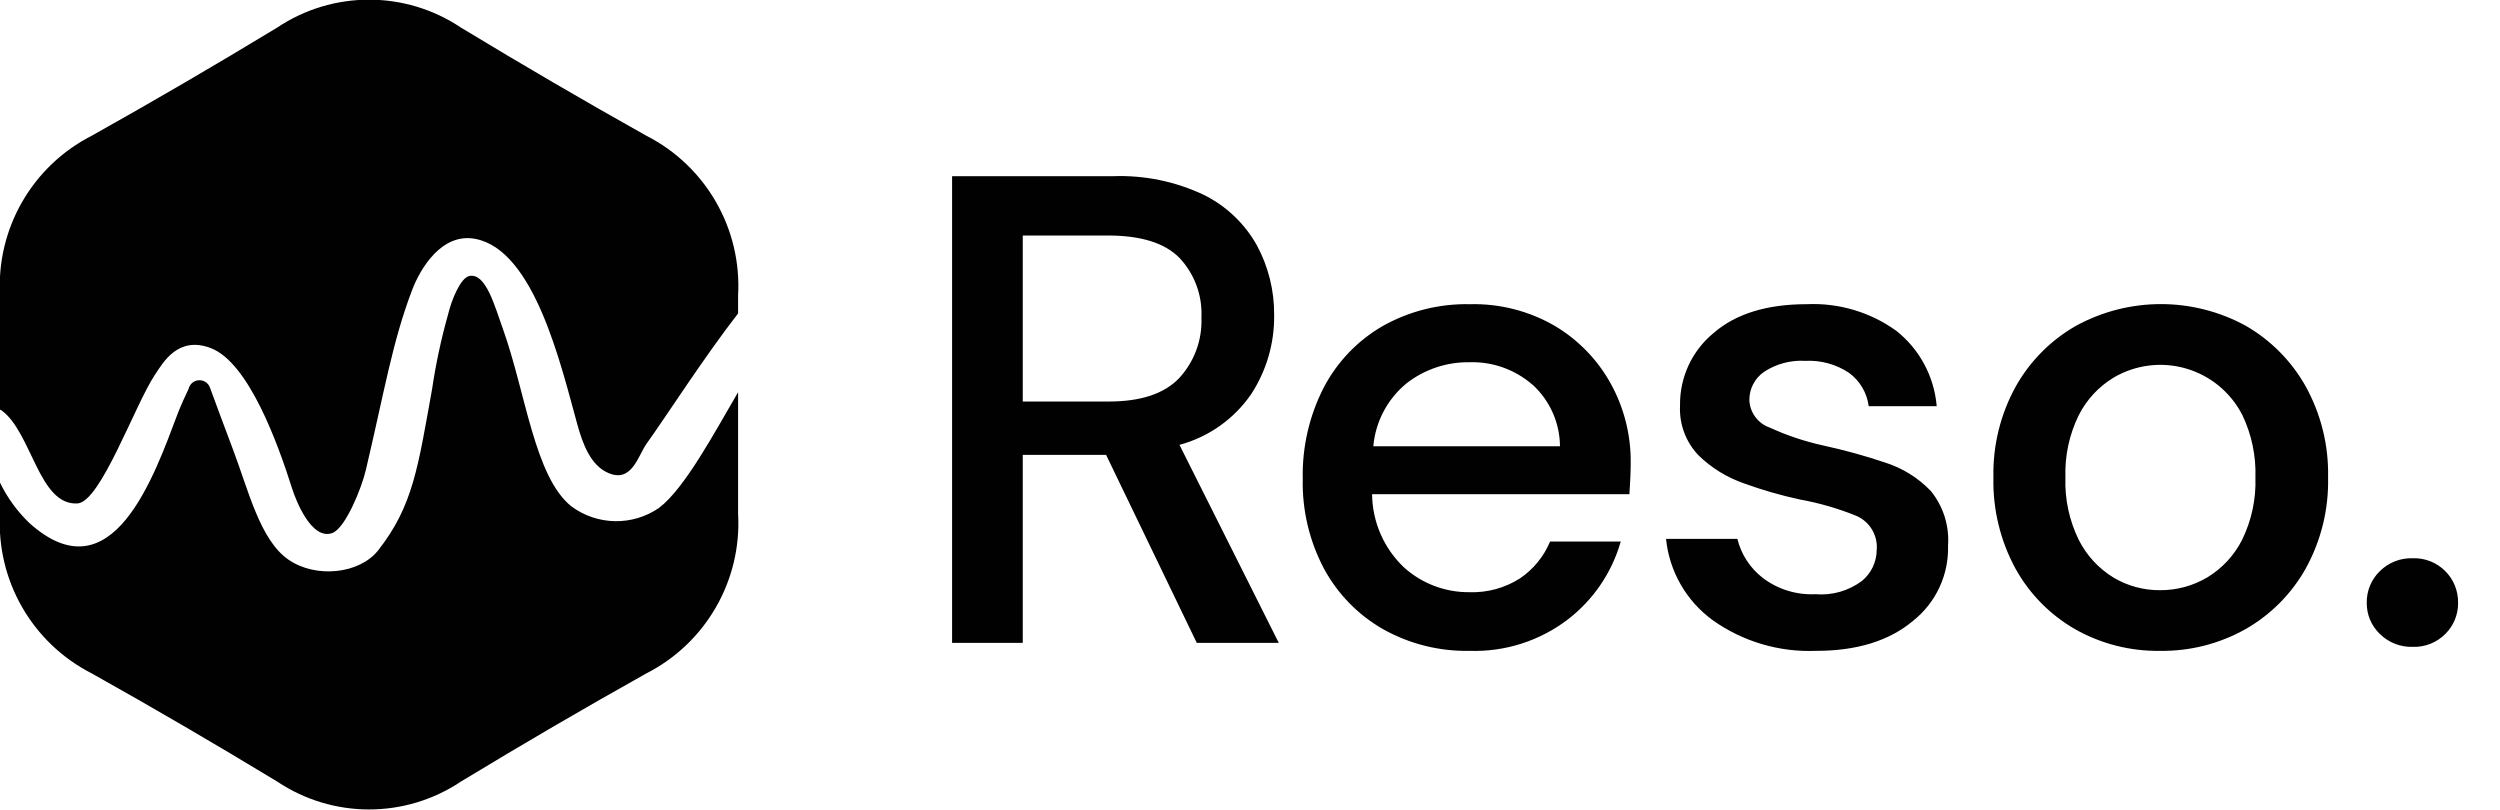
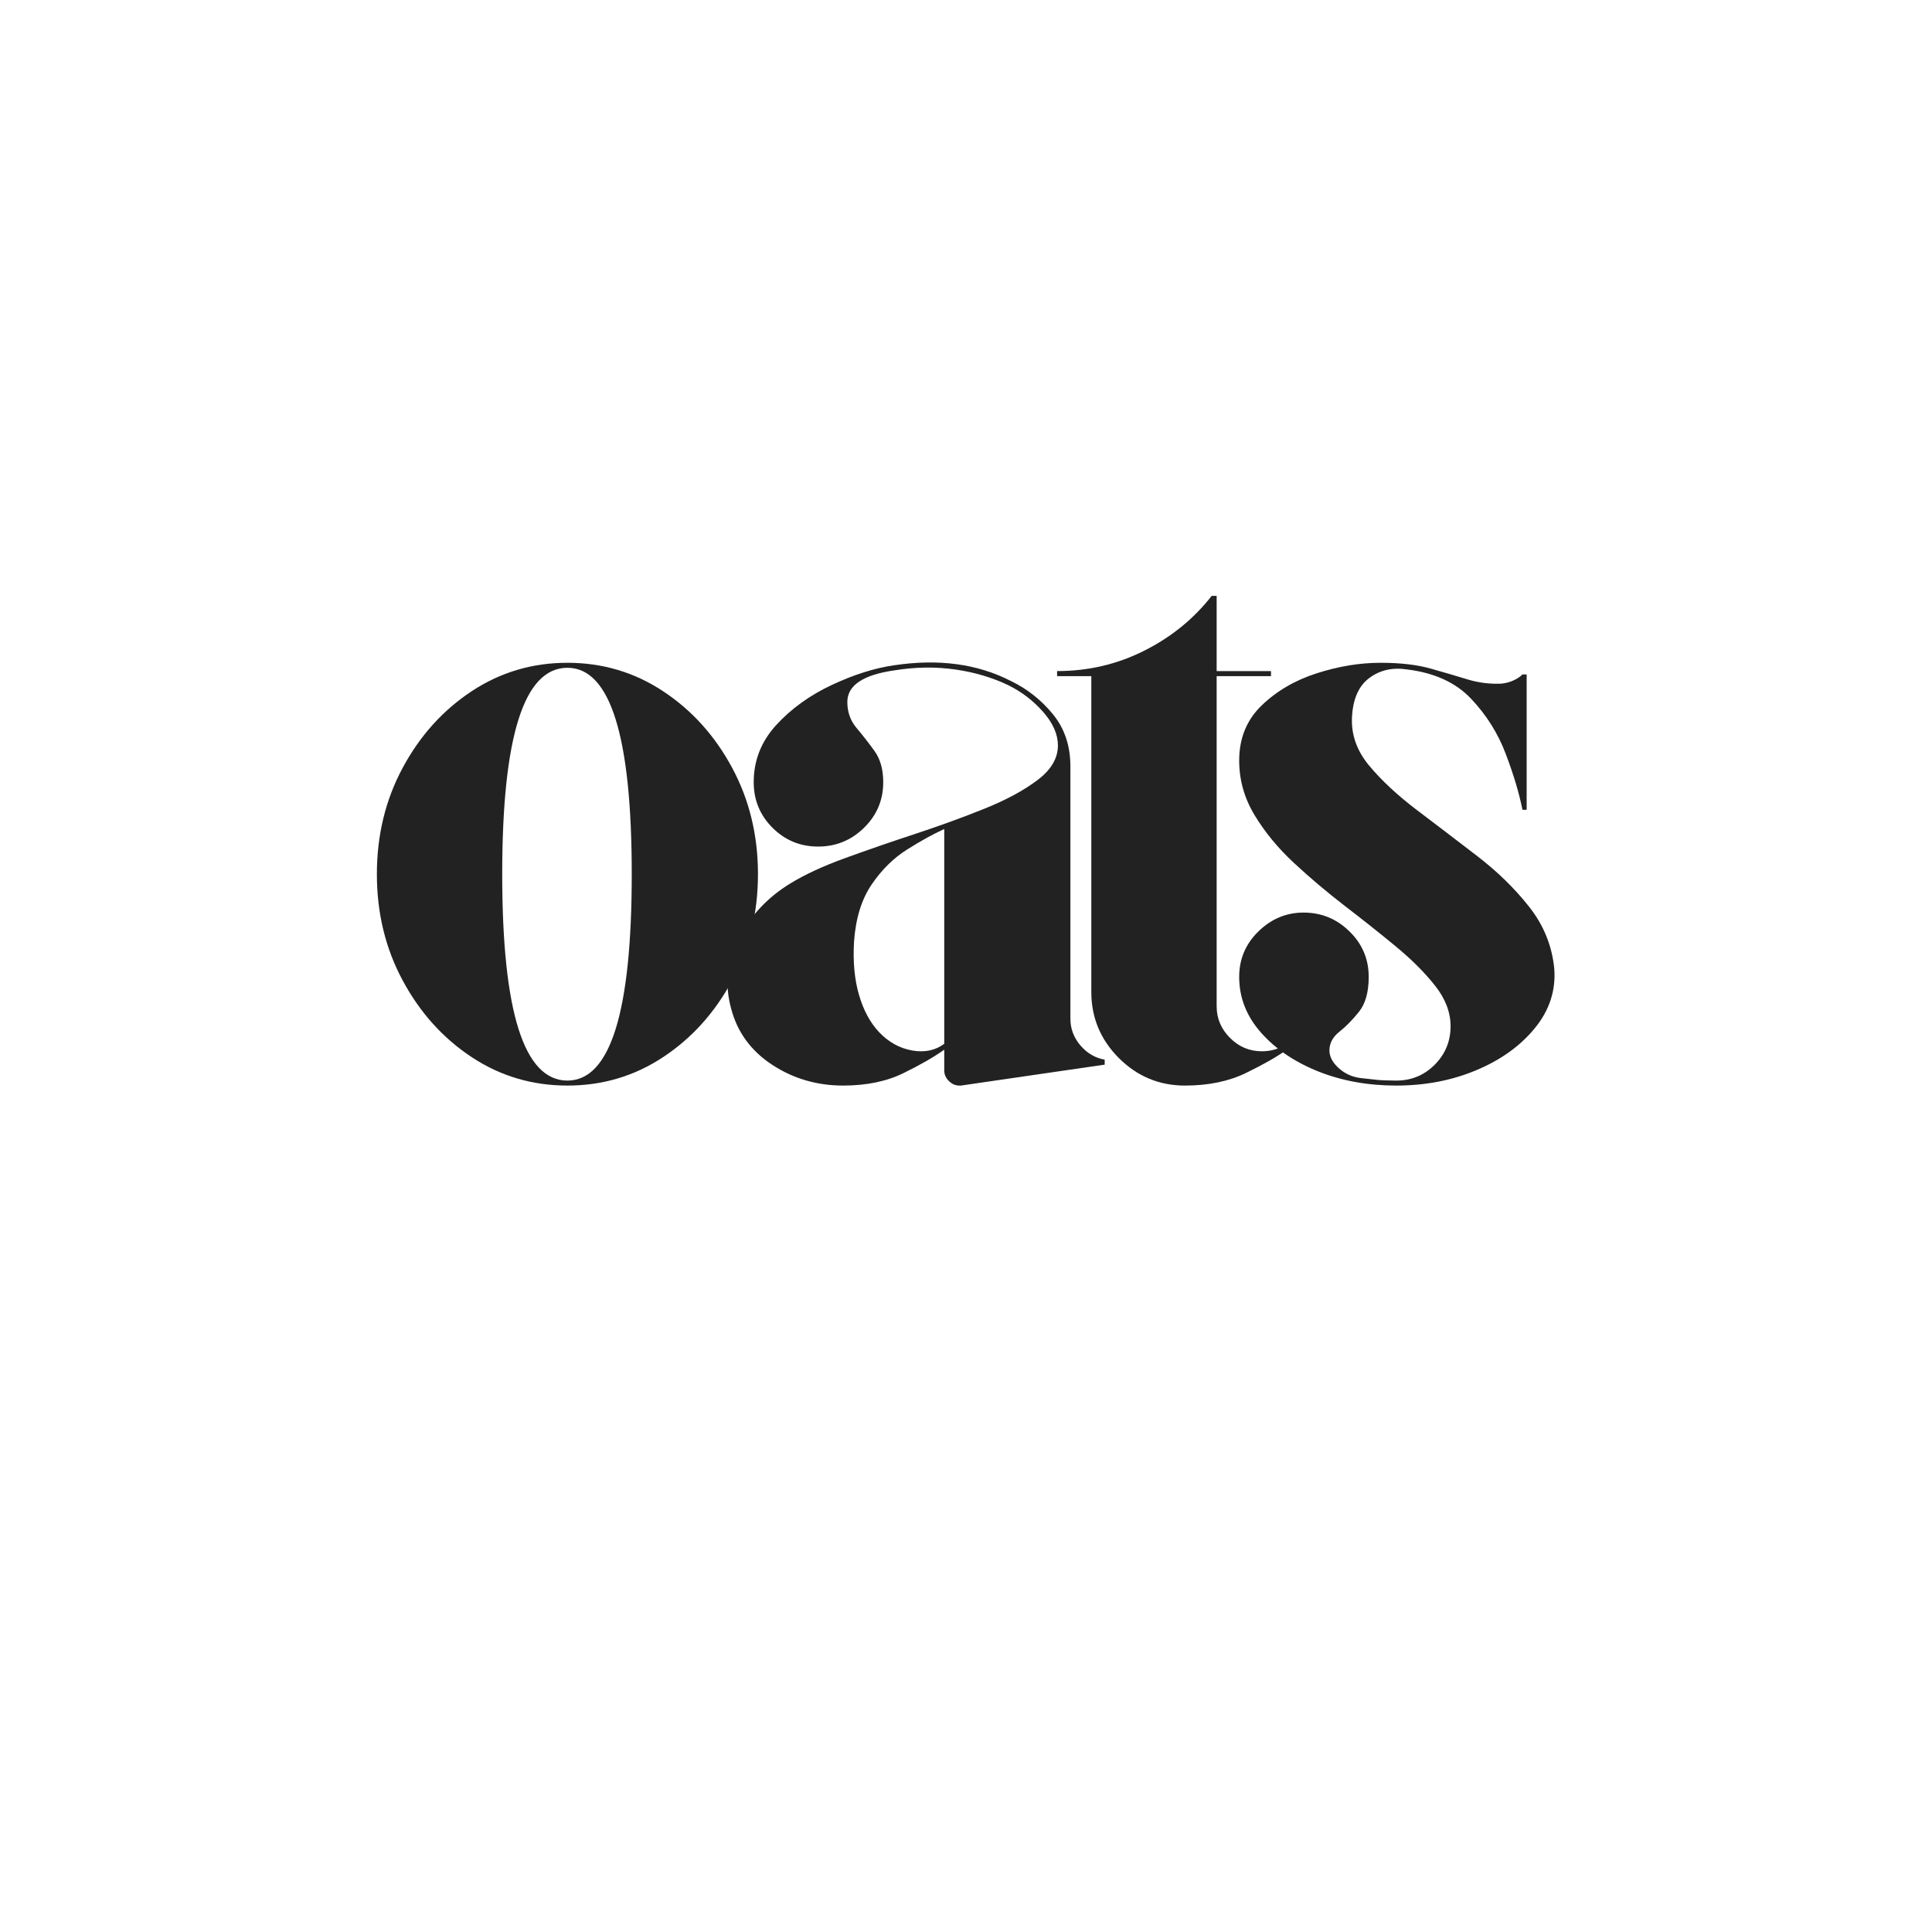
- <svg xmlns="http://www.w3.org/2000/svg" id="Logo" width="210" height="68" viewBox="0 0 210 68">
+ <svg xmlns="http://www.w3.org/2000/svg" width="500" zoomAndPan="magnify" viewBox="0 0 375 375" height="500" preserveAspectRatio="xMidYMid meet" version="1.0">
  <defs>
-     <style>
-       .cls-1 {
-         fill: #010101;
-         fill-rule: evenodd;
-       }
-     </style>
+     <g />
  </defs>
-   <path id="Reso." class="cls-1" d="M205.415,53.244a3.664,3.664,0,0,1-2.744,1.092,3.756,3.756,0,0,1-2.772-1.092,3.555,3.555,0,0,1-1.092-2.6,3.621,3.621,0,0,1,1.092-2.66,3.756,3.756,0,0,1,2.772-1.092,3.685,3.685,0,0,1,3.808,3.752A3.6,3.6,0,0,1,205.415,53.244Zm-16.8-.392a14.221,14.221,0,0,1-7.168,1.82,14.064,14.064,0,0,1-7.14-1.82,13.273,13.273,0,0,1-5.012-5.1,15.3,15.3,0,0,1-1.848-7.644,15.111,15.111,0,0,1,1.876-7.644,13.42,13.42,0,0,1,5.068-5.1,14.86,14.86,0,0,1,14.252,0,13.491,13.491,0,0,1,5.04,5.1,15.121,15.121,0,0,1,1.876,7.644,15.121,15.121,0,0,1-1.876,7.644A13.42,13.42,0,0,1,188.615,52.852Zm-0.252-17.976a7.733,7.733,0,0,0-10.808-3.164,7.8,7.8,0,0,0-2.94,3.164,11.031,11.031,0,0,0-1.12,5.236,11.029,11.029,0,0,0,1.12,5.236,7.86,7.86,0,0,0,2.912,3.164,7.533,7.533,0,0,0,3.92,1.064,7.687,7.687,0,0,0,3.948-1.064,7.8,7.8,0,0,0,2.94-3.164,11.041,11.041,0,0,0,1.12-5.236A11.272,11.272,0,0,0,188.363,34.876Zm-35.2,2.548a48.261,48.261,0,0,1,5.18,1.428,9.154,9.154,0,0,1,3.836,2.38,6.518,6.518,0,0,1,1.456,4.592,7.768,7.768,0,0,1-2.94,6.328q-3,2.52-8.148,2.52a14.015,14.015,0,0,1-8.68-2.576,9.647,9.647,0,0,1-3.92-6.832h5.992a5.928,5.928,0,0,0,2.128,3.276,6.773,6.773,0,0,0,4.424,1.372,5.714,5.714,0,0,0,3.92-1.12,3.4,3.4,0,0,0,1.232-2.576,2.857,2.857,0,0,0-1.708-2.884,23.963,23.963,0,0,0-4.732-1.372,35.819,35.819,0,0,1-4.676-1.344,10.338,10.338,0,0,1-3.864-2.38,5.635,5.635,0,0,1-1.54-4.172,7.725,7.725,0,0,1,2.8-6.076q2.8-2.436,7.84-2.436a11.936,11.936,0,0,1,7.532,2.24,9.034,9.034,0,0,1,3.388,6.328h-5.712a4.114,4.114,0,0,0-1.652-2.8,6.06,6.06,0,0,0-3.668-1.008,5.69,5.69,0,0,0-3.472.924,2.85,2.85,0,0,0-1.232,2.38,2.555,2.555,0,0,0,1.708,2.3A22.144,22.144,0,0,0,153.167,37.424Zm-16.3,4.088H115.255a8.587,8.587,0,0,0,2.66,6.132,8.084,8.084,0,0,0,5.516,2.1,7.409,7.409,0,0,0,4.228-1.148,6.949,6.949,0,0,0,2.548-3.108h5.936a12.606,12.606,0,0,1-4.452,6.552,12.908,12.908,0,0,1-8.26,2.632,14.288,14.288,0,0,1-7.252-1.82,12.939,12.939,0,0,1-4.956-5.068,15.393,15.393,0,0,1-1.792-7.56,16.049,16.049,0,0,1,1.764-7.672,12.849,12.849,0,0,1,4.928-5.152,14.333,14.333,0,0,1,7.364-1.848,13.533,13.533,0,0,1,7.112,1.82,12.871,12.871,0,0,1,4.7,4.844,13.491,13.491,0,0,1,1.68,6.664q0,0.56-.028,1.2T136.871,41.512Zm-8.12-9.184a7.686,7.686,0,0,0-5.32-1.9,8.406,8.406,0,0,0-5.264,1.764,7.715,7.715,0,0,0-2.8,5.292h15.68A7.089,7.089,0,0,0,128.751,32.328ZM100.528,54L92.912,38.208h-7V54H79.976V14.8h13.5a16.429,16.429,0,0,1,7.644,1.568,10.407,10.407,0,0,1,4.452,4.228,12.109,12.109,0,0,1,1.456,5.908,11.853,11.853,0,0,1-1.932,6.608,10.684,10.684,0,0,1-6.02,4.256L107.416,54h-6.888Zm0.392-27.328a6.832,6.832,0,0,0-1.848-5.012q-1.848-1.876-5.992-1.876H85.912V33.728h7.224q4.032,0,5.908-1.96A7.066,7.066,0,0,0,100.92,26.672ZM38.712,65.655a13.879,13.879,0,0,1-15.423,0q-7.712-4.681-15.58-9.088A14.156,14.156,0,0,1,0,43.153V40.541a11.886,11.886,0,0,0,2.475,3.4c6.964,6.245,10.476-3.973,12.466-9.234,0.01,0,.185-0.542.9-2.038a0.937,0.937,0,0,1,1.79-.127c0.427,1.141,1.124,3.074,1.918,5.158,1.317,3.46,2.281,7.642,4.667,9.3,2.328,1.616,5.995,1.2,7.543-.764,2.954-3.75,3.359-7.044,4.539-13.565a49.653,49.653,0,0,1,1.337-6.245c0.29-1.23,1.049-3.1,1.8-3.245,1.373-.267,2.108,2.494,2.813,4.458,1.914,5.335,2.646,12.423,5.754,14.9a6.333,6.333,0,0,0,7.352.127C57.51,41.042,60.024,36.32,62,32.945V43.15a14.156,14.156,0,0,1-7.709,13.417Q46.424,60.974,38.712,65.655ZM51.123,39.742C49.6,39.1,48.946,37.27,48.5,35.667c-1.387-5.013-3.6-14.643-8.566-15.6-2.853-.551-4.65,2.55-5.306,4.268-1.677,4.391-2.337,8.546-3.9,15.157C30.36,41.056,29,44.374,27.918,44.773c-1.728.636-3.044-2.67-3.388-3.757-1.2-3.8-3.66-10.585-6.84-11.783-2.732-1.028-3.977,1.2-4.666,2.23-1.7,2.543-4.569,10.719-6.521,10.826-3.26.18-3.83-6-6.393-7.832C0.082,34.437.03,34.428,0,34.41v-9.6A14.158,14.158,0,0,1,7.709,11.4q7.868-4.407,15.58-9.087a13.874,13.874,0,0,1,15.423,0Q46.424,6.99,54.291,11.4A14.158,14.158,0,0,1,62,24.815v1.512c-2.914,3.759-5.885,8.421-7.68,10.932C53.6,38.267,53.088,40.57,51.123,39.742Z" />
+   <g fill="#222222" fill-opacity="1">
+     <g transform="translate(67.47993, 209.8961)">
+       <g>
+         <path d="M 42.656 -81.25 C 49.469 -81.25 55.656 -79.41 61.219 -75.734 C 66.789 -72.066 71.254 -67.125 74.609 -60.906 C 77.961 -54.688 79.641 -47.789 79.641 -40.219 C 79.641 -32.656 77.961 -25.766 74.609 -19.547 C 71.254 -13.328 66.789 -8.379 61.219 -4.703 C 55.656 -1.023 49.469 0.812 42.656 0.812 C 35.844 0.812 29.648 -1.023 24.078 -4.703 C 18.516 -8.379 14.055 -13.328 10.703 -19.547 C 7.348 -25.766 5.672 -32.656 5.672 -40.219 C 5.672 -47.789 7.348 -54.688 10.703 -60.906 C 14.055 -67.125 18.516 -72.066 24.078 -75.734 C 29.648 -79.41 35.844 -81.25 42.656 -81.25 Z M 42.656 -0.156 C 50.977 -0.156 55.141 -13.508 55.141 -40.219 C 55.141 -66.926 50.977 -80.281 42.656 -80.281 C 34.219 -80.281 30 -66.926 30 -40.219 C 30 -13.508 34.219 -0.156 42.656 -0.156 Z M 42.656 -0.156 " />
+       </g>
+     </g>
+   </g>
+   <g fill="#222222" fill-opacity="1">
+     <g transform="translate(135.4352, 209.8961)">
+       <g>
+         <path d="M 72.328 -12.172 C 72.328 -10.223 72.977 -8.488 74.281 -6.969 C 75.582 -5.457 77.148 -4.539 78.984 -4.219 L 78.984 -3.25 L 51.094 0.812 C 51.094 0.812 51.062 0.812 51 0.812 C 50.945 0.812 50.867 0.812 50.766 0.812 C 50.004 0.812 49.328 0.516 48.734 -0.078 C 48.141 -0.672 47.844 -1.348 47.844 -2.109 L 47.844 -6.156 C 45.895 -4.758 43.27 -3.25 39.969 -1.625 C 36.676 0 32.758 0.812 28.219 0.812 C 23.133 0.812 18.535 -0.535 14.422 -3.234 C 10.316 -5.941 7.672 -9.566 6.484 -14.109 C 5.191 -18.754 5.68 -23.297 7.953 -27.734 C 10.223 -32.172 13.57 -35.738 18 -38.438 C 20.812 -40.164 24.379 -41.812 28.703 -43.375 C 33.023 -44.945 37.566 -46.516 42.328 -48.078 C 47.086 -49.648 51.547 -51.273 55.703 -52.953 C 59.867 -54.629 63.273 -56.469 65.922 -58.469 C 68.578 -60.469 69.906 -62.711 69.906 -65.203 C 69.906 -67.359 68.957 -69.52 67.062 -71.688 C 65.164 -73.852 62.922 -75.582 60.328 -76.875 C 57.191 -78.383 53.734 -79.41 49.953 -79.953 C 46.172 -80.492 42.281 -80.441 38.281 -79.797 C 32.113 -78.93 29.031 -76.879 29.031 -73.641 C 29.031 -71.691 29.625 -70.016 30.812 -68.609 C 32 -67.203 33.16 -65.711 34.297 -64.141 C 35.43 -62.578 36 -60.551 36 -58.062 C 36 -54.602 34.754 -51.656 32.266 -49.219 C 29.785 -46.789 26.816 -45.578 23.359 -45.578 C 19.898 -45.578 16.953 -46.789 14.516 -49.219 C 12.078 -51.656 10.859 -54.602 10.859 -58.062 C 10.859 -62.281 12.316 -65.984 15.234 -69.172 C 18.16 -72.359 21.758 -74.953 26.031 -76.953 C 30.301 -78.953 34.328 -80.223 38.109 -80.766 C 46.766 -82.066 54.336 -81.039 60.828 -77.688 C 63.961 -76.176 66.66 -74.039 68.922 -71.281 C 71.191 -68.52 72.328 -65.141 72.328 -61.141 Z M 47.844 -7.297 L 47.844 -48.984 C 45.688 -48.004 43.281 -46.676 40.625 -45 C 37.977 -43.332 35.68 -41.062 33.734 -38.188 C 31.785 -35.32 30.648 -31.617 30.328 -27.078 C 30.109 -23.191 30.43 -19.758 31.297 -16.781 C 32.16 -13.812 33.457 -11.406 35.188 -9.562 C 37.031 -7.625 39.164 -6.438 41.594 -6 C 44.031 -5.57 46.113 -6.004 47.844 -7.297 Z M 47.844 -7.297 " />
+       </g>
+     </g>
+   </g>
+   <g fill="#222222" fill-opacity="1">
+     <g transform="translate(201.1198, 209.8961)">
+       <g>
+         <path d="M 43.797 -5.844 C 45.629 -5.844 47.25 -6.328 48.656 -7.297 L 48.656 -6.156 C 46.707 -4.758 44.055 -3.25 40.703 -1.625 C 37.359 0 33.414 0.812 28.875 0.812 C 23.895 0.812 19.617 -0.969 16.047 -4.531 C 12.484 -8.102 10.703 -12.379 10.703 -17.359 L 10.703 -78.656 L 4.062 -78.656 L 4.062 -79.641 C 10.113 -79.641 15.758 -80.961 21 -83.609 C 26.25 -86.254 30.602 -89.797 34.062 -94.234 L 35.031 -94.234 L 35.031 -79.641 L 45.578 -79.641 L 45.578 -78.656 L 35.031 -78.656 L 35.031 -14.594 C 35.031 -12.219 35.895 -10.164 37.625 -8.438 C 39.352 -6.707 41.41 -5.844 43.797 -5.844 Z M 43.797 -5.844 " />
+       </g>
+     </g>
+   </g>
+   <g fill="#222222" fill-opacity="1">
+     <g transform="translate(234.8535, 209.8961)">
+       <g>
+         <path d="M 66.828 -21.891 C 67.148 -17.672 65.906 -13.832 63.094 -10.375 C 60.281 -6.914 56.492 -4.188 51.734 -2.188 C 46.984 -0.188 41.797 0.812 36.172 0.812 C 30.648 0.812 25.594 -0.102 21 -1.938 C 16.406 -3.781 12.703 -6.297 9.891 -9.484 C 7.078 -12.672 5.672 -16.27 5.672 -20.281 C 5.672 -23.738 6.914 -26.68 9.406 -29.109 C 11.895 -31.547 14.816 -32.766 18.172 -32.766 C 21.629 -32.766 24.598 -31.547 27.078 -29.109 C 29.566 -26.68 30.812 -23.738 30.812 -20.281 C 30.812 -17.352 30.188 -15.102 28.938 -13.531 C 27.695 -11.969 26.426 -10.672 25.125 -9.641 C 23.832 -8.617 23.188 -7.406 23.188 -6 C 23.188 -4.812 23.781 -3.676 24.969 -2.594 C 26.164 -1.508 27.57 -0.863 29.188 -0.656 C 30.27 -0.539 31.297 -0.426 32.266 -0.312 C 33.242 -0.207 34.547 -0.156 36.172 -0.156 C 39.086 -0.156 41.57 -1.18 43.625 -3.234 C 45.676 -5.297 46.703 -7.785 46.703 -10.703 C 46.703 -13.41 45.703 -16.031 43.703 -18.562 C 41.703 -21.102 39.16 -23.645 36.078 -26.188 C 33.004 -28.727 29.707 -31.348 26.188 -34.047 C 22.676 -36.754 19.379 -39.539 16.297 -42.406 C 13.211 -45.27 10.672 -48.352 8.672 -51.656 C 6.672 -54.957 5.672 -58.5 5.672 -62.281 C 5.672 -66.602 7.129 -70.172 10.047 -72.984 C 12.973 -75.797 16.539 -77.875 20.75 -79.219 C 24.969 -80.57 29.082 -81.25 33.094 -81.25 C 36.977 -81.25 40.242 -80.867 42.891 -80.109 C 45.547 -79.359 47.926 -78.66 50.031 -78.016 C 52.145 -77.367 54.336 -77.098 56.609 -77.203 C 57.473 -77.305 58.254 -77.52 58.953 -77.844 C 59.66 -78.176 60.227 -78.555 60.656 -78.984 L 61.469 -78.984 L 61.469 -52.719 C 61.469 -52.719 61.383 -52.719 61.219 -52.719 C 61.062 -52.719 60.875 -52.719 60.656 -52.719 C 60.008 -55.957 58.926 -59.578 57.406 -63.578 C 55.895 -67.578 53.648 -71.145 50.672 -74.281 C 47.703 -77.414 43.57 -79.305 38.281 -79.953 C 35.469 -80.391 33.031 -79.848 30.969 -78.328 C 28.914 -76.816 27.785 -74.332 27.578 -70.875 C 27.359 -67.414 28.461 -64.223 30.891 -61.297 C 33.328 -58.379 36.438 -55.488 40.219 -52.625 C 44.008 -49.758 47.875 -46.812 51.812 -43.781 C 55.758 -40.758 59.141 -37.461 61.953 -33.891 C 64.766 -30.328 66.391 -26.328 66.828 -21.891 Z M 66.828 -21.891 " />
+       </g>
+     </g>
+   </g>
</svg>
